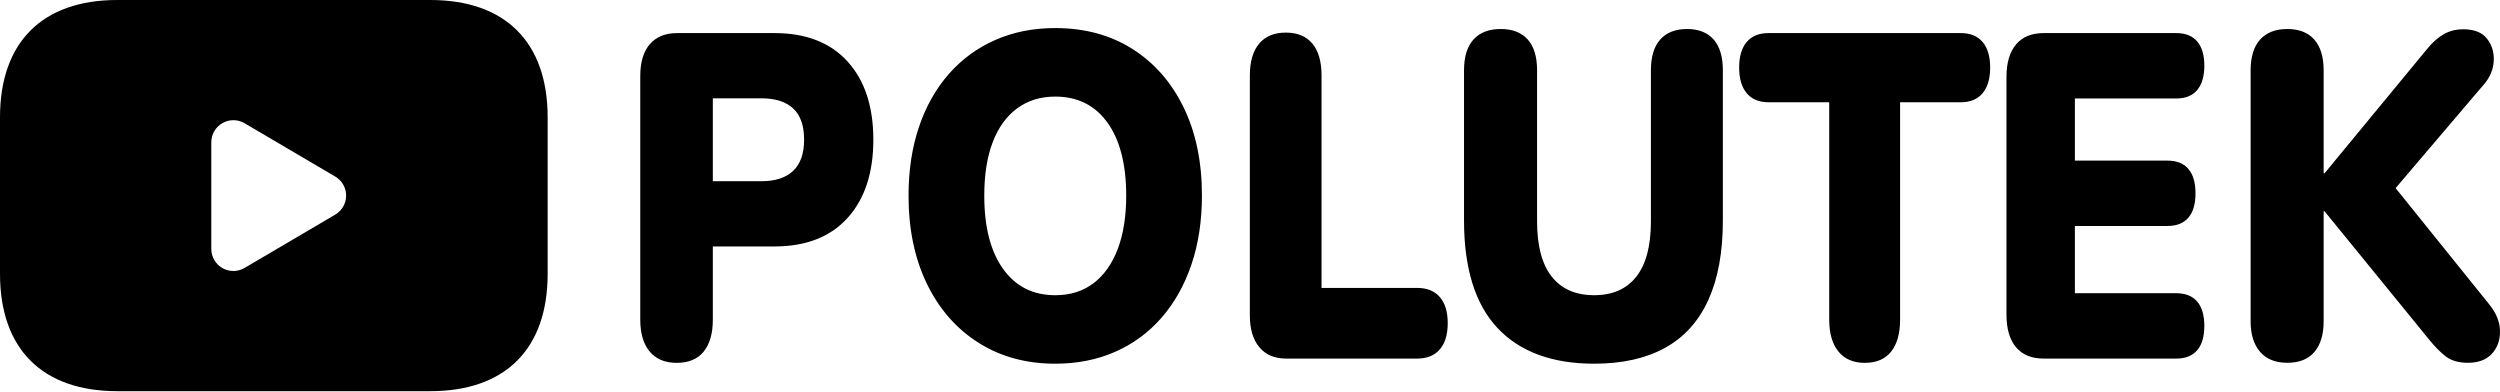
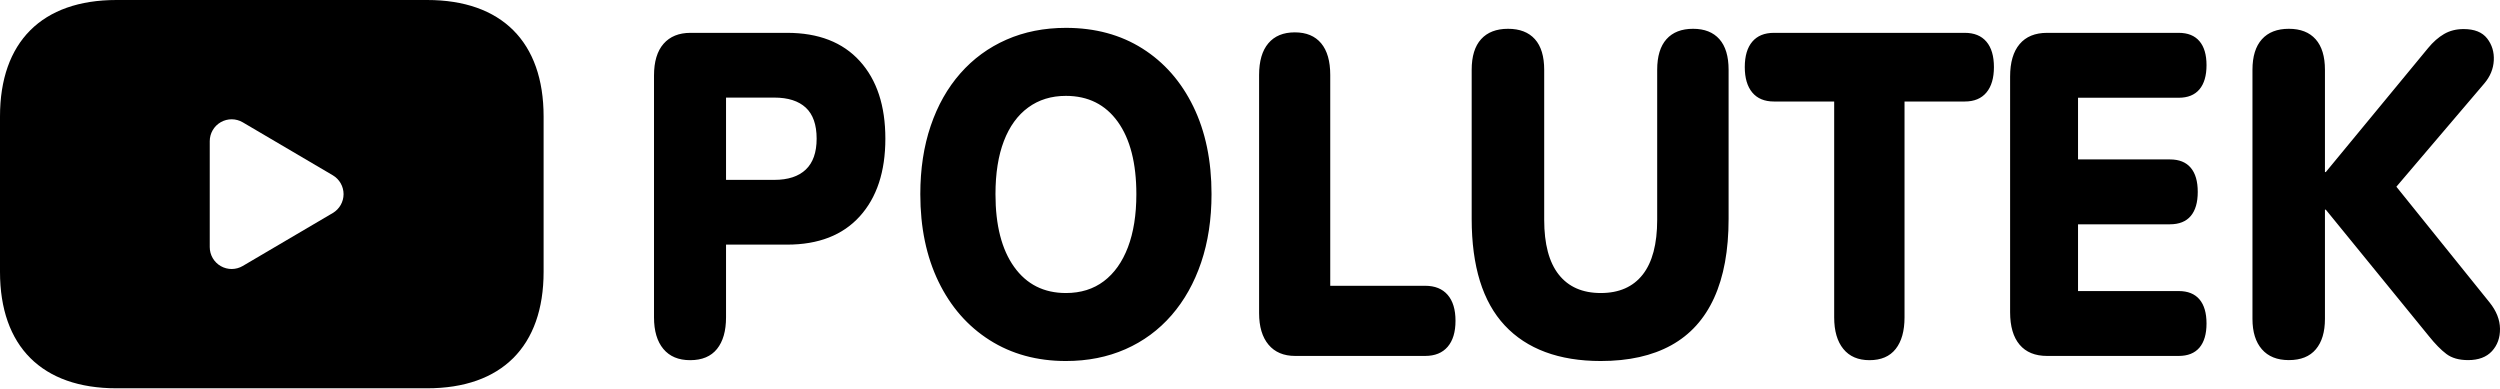
- <svg xmlns="http://www.w3.org/2000/svg" viewBox="0 -10 766.91 120" role="img" aria-label="POLUTEK.COM">
+ <svg xmlns="http://www.w3.org/2000/svg" viewBox="0 -10 772.62 120" role="img" aria-label="POLUTEK.COM">
  <path fill="currentColor" d="M36 -10L132 -10C155.04 -10 168 2.96 168 26L168 74C168 97.04 155.04 110 132 110L36 110C12.96 110 0 97.04 0 74L0 26C0 2.96 12.96 -10 36 -10ZM64.82 66.37A6.77 6.77 0 0 0 75.02 72.2L102.85 55.83A6.77 6.77 0 0 0 102.85 44.17L75.02 27.8A6.77 6.77 0 0 0 64.82 33.63Z" />
-   <g transform="translate(196.41 0)">
+   <g transform="translate(202.12 0)">
    <path fill="currentColor" d="M11.17 101.31Q5.78 101.31 2.89 97.84Q0 94.37 0 88.08V13.34Q0 6.91 2.95 3.53Q5.91 0.15 11.29 0.15H41.14Q55.68 0.15 63.59 8.87Q71.5 17.58 71.5 32.85Q71.5 48.12 63.59 56.86Q55.68 65.6 41.14 65.6H22.26V88.08Q22.26 94.37 19.47 97.84Q16.68 101.31 11.17 101.31ZM22.26 45.59H37.17Q43.56 45.59 46.91 42.4Q50.26 39.22 50.26 32.85Q50.26 26.39 46.91 23.27Q43.56 20.16 37.17 20.16H22.26ZM127.3 101.57Q113.9 101.57 103.73 95.12Q93.56 88.67 87.93 77.06Q82.3 65.44 82.3 50.02Q82.3 38.35 85.51 28.9Q88.72 19.44 94.67 12.68Q100.62 5.91 108.91 2.26Q117.21 -1.39 127.3 -1.39Q140.82 -1.39 150.93 4.99Q161.04 11.37 166.67 22.92Q172.3 34.47 172.3 49.96Q172.3 61.63 169.09 71.12Q165.88 80.6 159.93 87.44Q153.98 94.27 145.69 97.92Q137.39 101.57 127.3 101.57ZM127.3 80.56Q134.18 80.56 139.02 76.9Q143.86 73.25 146.47 66.4Q149.07 59.55 149.07 50.02Q149.07 35.64 143.33 27.63Q137.58 19.63 127.3 19.63Q120.54 19.63 115.64 23.22Q110.74 26.8 108.13 33.58Q105.53 40.35 105.53 50.02Q105.53 64.43 111.3 72.49Q117.07 80.56 127.3 80.56ZM198.16 100Q192.83 100 189.92 96.53Q187 93.05 187 86.76V13.18Q187 6.75 189.86 3.38Q192.71 0 198.04 0Q203.36 0 206.18 3.38Q208.99 6.75 208.99 13.18V78.32H238.31Q242.85 78.32 245.27 81.12Q247.7 83.92 247.7 89.14Q247.7 94.36 245.27 97.18Q242.85 100 238.31 100ZM292.6 101.57Q282.9 101.57 275.46 98.8Q268.03 96.04 262.92 90.57Q257.81 85.1 255.25 76.86Q252.7 68.61 252.7 57.66V11.57Q252.7 5.32 255.61 2.11Q258.52 -1.1 263.94 -1.1Q269.36 -1.1 272.24 2.11Q275.11 5.32 275.11 11.57V57.92Q275.11 69.16 279.61 74.86Q284.11 80.56 292.6 80.56Q301.09 80.56 305.56 74.86Q310.03 69.16 310.03 57.92V11.57Q310.03 5.32 312.9 2.11Q315.77 -1.1 321.13 -1.1Q326.42 -1.1 329.26 2.11Q332.1 5.32 332.1 11.57V57.66Q332.1 72.25 327.63 82.05Q323.17 91.85 314.36 96.71Q305.55 101.57 292.6 101.57ZM375.64 101.31Q370.38 101.31 367.56 97.84Q364.73 94.37 364.73 88.08V21.37H346.11Q341.74 21.37 339.42 18.59Q337.1 15.81 337.1 10.73Q337.1 5.61 339.42 2.88Q341.74 0.15 346.11 0.15H405.09Q409.46 0.15 411.78 2.88Q414.1 5.61 414.1 10.73Q414.1 15.81 411.78 18.59Q409.46 21.37 405.09 21.37H386.47V88.08Q386.47 94.37 383.74 97.84Q381.01 101.31 375.64 101.31ZM430.53 100Q424.97 100 422.04 96.53Q419.1 93.05 419.1 86.48V13.67Q419.1 7.1 422.04 3.63Q424.97 0.15 430.53 0.15H471.2Q475.42 0.15 477.61 2.72Q479.8 5.28 479.8 10.13Q479.8 15.03 477.61 17.62Q475.42 20.21 471.2 20.21H440.09V39.27H468.49Q472.75 39.27 474.92 41.84Q477.09 44.4 477.09 49.3Q477.09 54.2 474.92 56.76Q472.75 59.32 468.49 59.32H440.09V79.95H471.2Q475.42 79.95 477.61 82.51Q479.8 85.08 479.8 89.97Q479.8 94.87 477.61 97.44Q475.42 100 471.2 100ZM505.24 101.29Q499.82 101.29 496.91 97.94Q494 94.6 494 88.55V11.57Q494 5.38 496.91 2.14Q499.82 -1.1 505.24 -1.1Q510.66 -1.1 513.53 2.14Q516.4 5.38 516.4 11.57V43.18H516.66L548.28 4.85Q550.6 2.03 553.23 0.5Q555.86 -1.02 559.25 -1.02Q564.27 -1.02 566.53 1.89Q568.79 4.8 568.58 8.7Q568.37 12.59 565.65 15.79L534.17 52.76L534.22 42.42L567.28 83.47Q570.44 87.41 570.5 91.58Q570.55 95.76 568.01 98.53Q565.46 101.29 560.63 101.29Q556.45 101.29 553.94 99.4Q551.43 97.51 548.52 93.88L516.66 54.79H516.4V88.55Q516.4 94.6 513.59 97.94Q510.79 101.29 505.24 101.29Z" />
  </g>
</svg>
